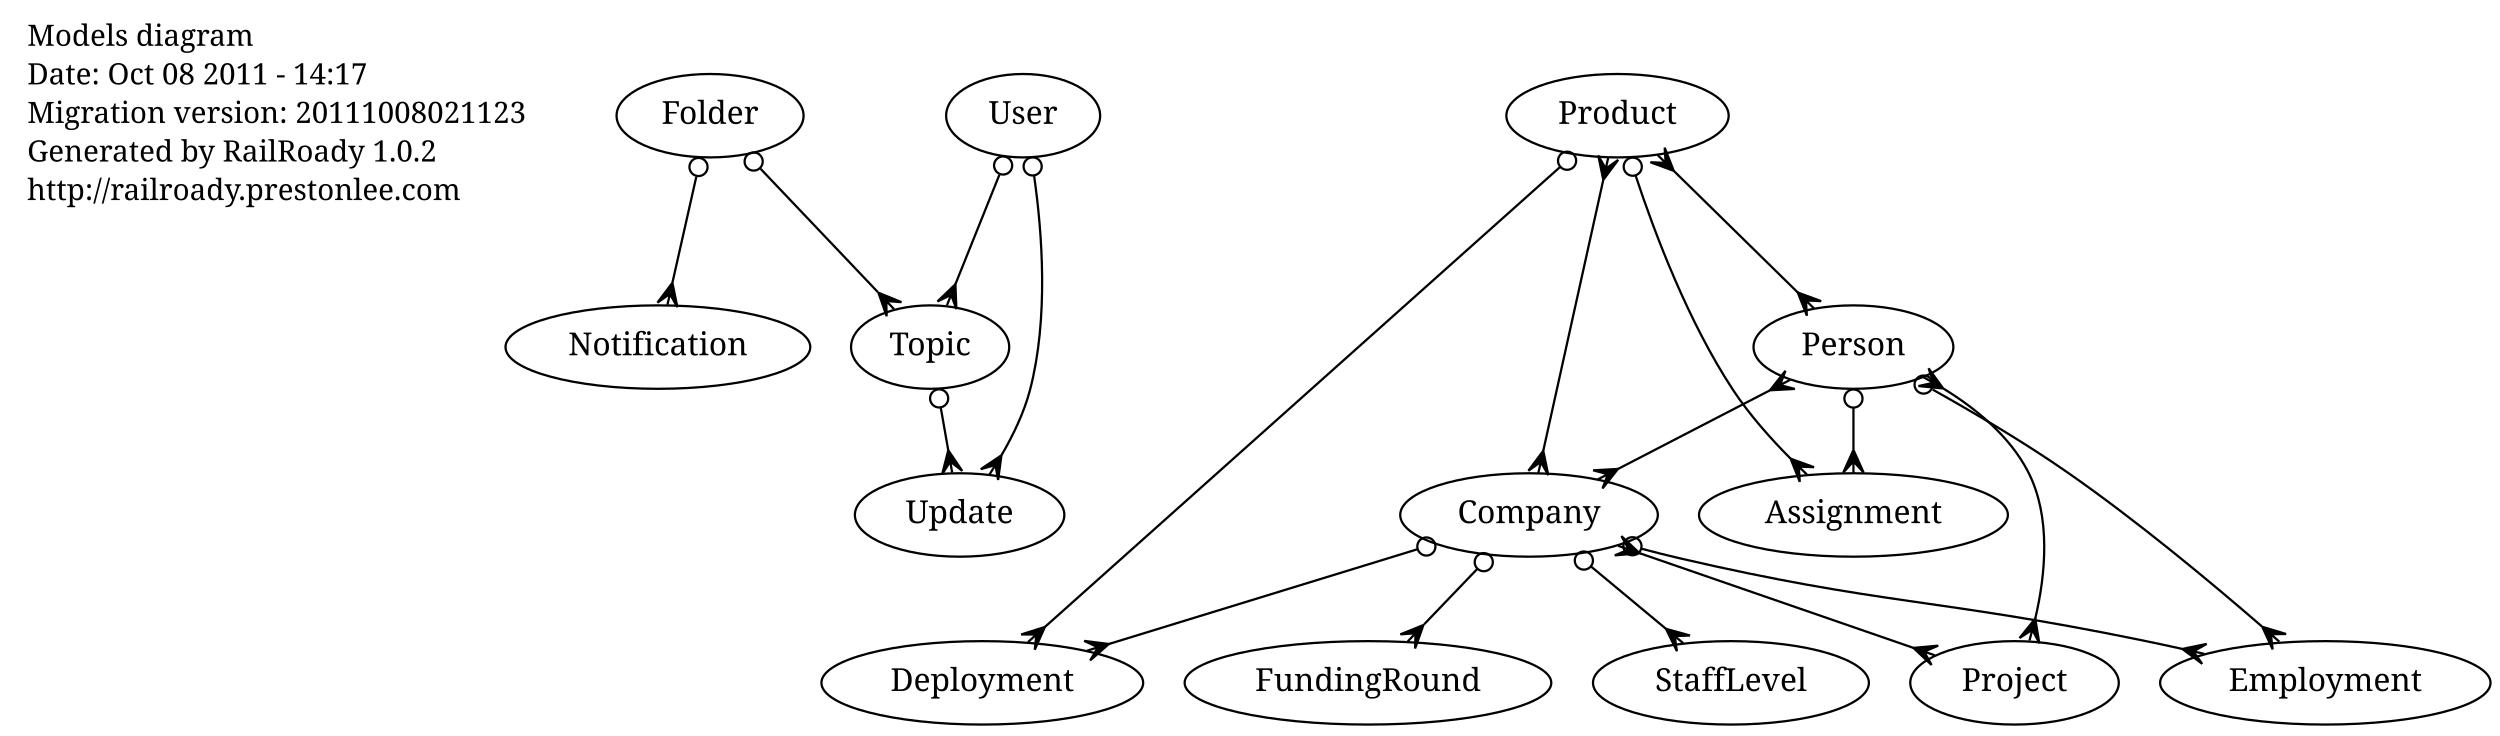
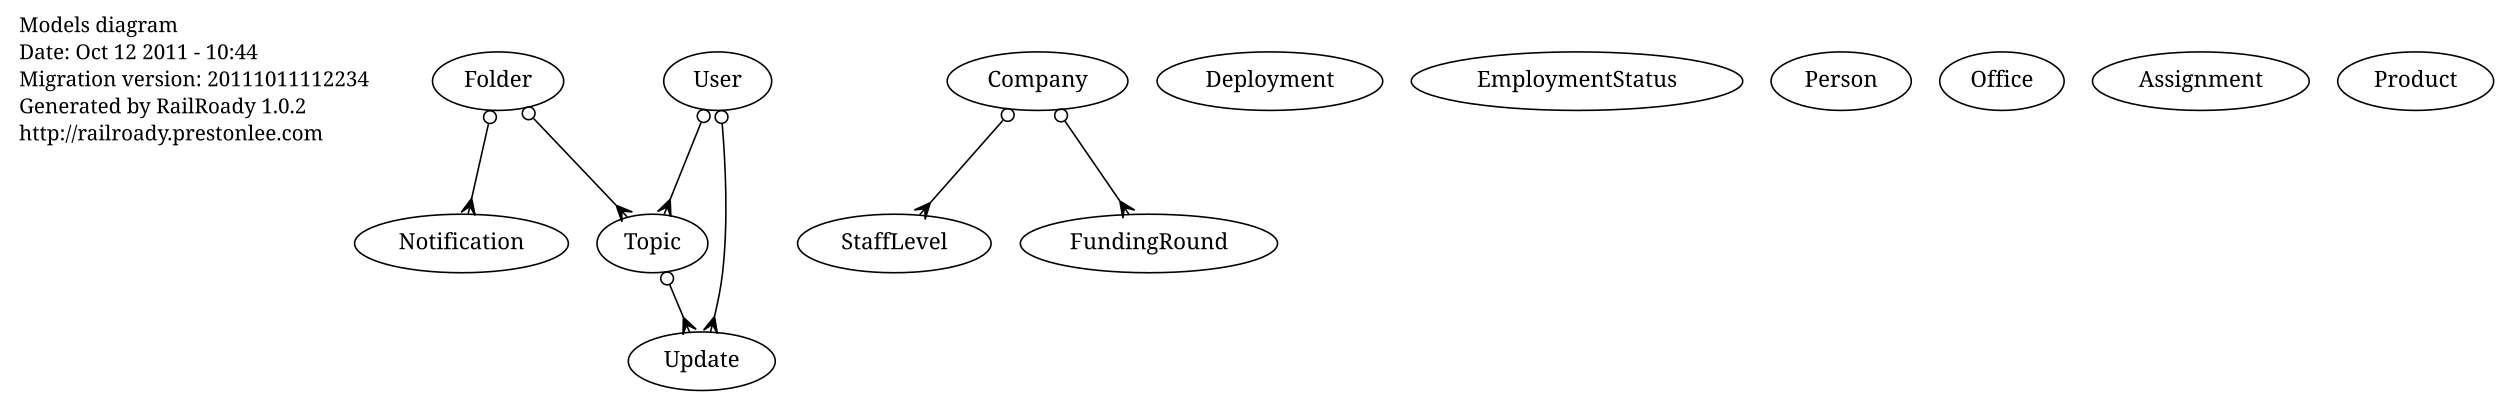
- <svg xmlns="http://www.w3.org/2000/svg" width="1102pt" height="324pt" viewBox="0.00 0.00 1102.00 324.00">
-   <g id="graph1" class="graph" transform="scale(1 1) rotate(0) translate(4 320)">
-     <polygon fill="white" stroke="white" points="-4,5 -4,-320 1099,-320 1099,5 -4,5" />
+ <svg xmlns="http://www.w3.org/2000/svg" width="1571pt" height="250pt" viewBox="0.00 0.00 1571.00 250.00">
+   <g id="graph1" class="graph" transform="scale(1 1) rotate(0) translate(4 246)">
+     <polygon fill="white" stroke="white" points="-4,5 -4,-246 1568,-246 1568,5 -4,5" />
    <g id="node1" class="node">
-       <text text-anchor="start" x="8" y="-299.8" font-family="Times Roman,serif" font-size="13.00">Models diagram</text>
-       <text text-anchor="start" x="8" y="-282.8" font-family="Times Roman,serif" font-size="13.00">Date: Oct 08 2011 - 14:17</text>
-       <text text-anchor="start" x="8" y="-265.8" font-family="Times Roman,serif" font-size="13.00">Migration version: 20111008021123</text>
-       <text text-anchor="start" x="8" y="-248.8" font-family="Times Roman,serif" font-size="13.00">Generated by RailRoady 1.0.2</text>
-       <text text-anchor="start" x="8" y="-231.8" font-family="Times Roman,serif" font-size="13.00">http://railroady.prestonlee.com</text>
+       <text text-anchor="start" x="8" y="-225.8" font-family="Times Roman,serif" font-size="13.00">Models diagram</text>
+       <text text-anchor="start" x="8" y="-208.8" font-family="Times Roman,serif" font-size="13.00">Date: Oct 12 2011 - 10:44</text>
+       <text text-anchor="start" x="8" y="-191.8" font-family="Times Roman,serif" font-size="13.00">Migration version: 20111011112234</text>
+       <text text-anchor="start" x="8" y="-174.8" font-family="Times Roman,serif" font-size="13.00">Generated by RailRoady 1.0.2</text>
+       <text text-anchor="start" x="8" y="-157.8" font-family="Times Roman,serif" font-size="13.00">http://railroady.prestonlee.com</text>
    </g>
    <g id="node2" class="node">
-       <ellipse fill="none" stroke="black" cx="419" cy="-93" rx="46.167" ry="18.385" />
-       <text text-anchor="middle" x="419" y="-89.4" font-family="Times Roman,serif" font-size="14.00">Update</text>
+       <ellipse fill="none" stroke="black" cx="437" cy="-19" rx="46.167" ry="18.385" />
+       <text text-anchor="middle" x="437" y="-15.4" font-family="Times Roman,serif" font-size="14.00">Update</text>
    </g>
    <g id="node3" class="node">
-       <ellipse fill="none" stroke="black" cx="759" cy="-19" rx="60.811" ry="18.385" />
-       <text text-anchor="middle" x="759" y="-15.4" font-family="Times Roman,serif" font-size="14.00">StaffLevel</text>
+       <ellipse fill="none" stroke="black" cx="558" cy="-93" rx="60.811" ry="18.385" />
+       <text text-anchor="middle" x="558" y="-89.4" font-family="Times Roman,serif" font-size="14.00">StaffLevel</text>
    </g>
    <g id="node4" class="node">
-       <ellipse fill="none" stroke="black" cx="309" cy="-269" rx="41.217" ry="18.385" />
-       <text text-anchor="middle" x="309" y="-265.4" font-family="Times Roman,serif" font-size="14.00">Folder</text>
+       <ellipse fill="none" stroke="black" cx="309" cy="-195" rx="41.217" ry="18.385" />
+       <text text-anchor="middle" x="309" y="-191.4" font-family="Times Roman,serif" font-size="14.00">Folder</text>
    </g>
    <g id="node5" class="node">
-       <ellipse fill="none" stroke="black" cx="406" cy="-167" rx="34.857" ry="18.385" />
-       <text text-anchor="middle" x="406" y="-163.4" font-family="Times Roman,serif" font-size="14.00">Topic</text>
+       <ellipse fill="none" stroke="black" cx="406" cy="-93" rx="34.857" ry="18.385" />
+       <text text-anchor="middle" x="406" y="-89.4" font-family="Times Roman,serif" font-size="14.00">Topic</text>
    </g>
    <g id="edge2" class="edge">
-       <path fill="none" stroke="black" d="M331.264,-245.588C346.712,-229.344 367.24,-207.758 382.872,-191.32" />
-       <ellipse fill="none" stroke="black" cx="328.211" cy="-248.798" rx="4" ry="4" />
-       <polygon fill="black" stroke="black" points="383.218,-190.956 393.371,-186.81 386.664,-187.333 390.11,-183.709 390.11,-183.709 390.11,-183.709 386.664,-187.333 386.849,-180.608 383.218,-190.956 383.218,-190.956" />
+       <path fill="none" stroke="black" d="M331.264,-171.588C346.712,-155.344 367.24,-133.758 382.872,-117.32" />
+       <ellipse fill="none" stroke="black" cx="328.211" cy="-174.798" rx="4" ry="4" />
+       <polygon fill="black" stroke="black" points="383.218,-116.956 393.371,-112.81 386.664,-113.333 390.11,-109.709 390.11,-109.709 390.11,-109.709 386.664,-113.333 386.849,-106.608 383.218,-116.956 383.218,-116.956" />
+     </g>
+     <g id="node12" class="node">
+       <ellipse fill="none" stroke="black" cx="286" cy="-93" rx="67.175" ry="18.385" />
+       <text text-anchor="middle" x="286" y="-89.4" font-family="Times Roman,serif" font-size="14.00">Notification</text>
+     </g>
+     <g id="edge4" class="edge">
+       <path fill="none" stroke="black" d="M302.915,-168.015C299.686,-153.696 295.719,-136.103 292.439,-121.555" />
+       <ellipse fill="none" stroke="black" cx="303.902" cy="-172.39" rx="4" ry="4" />
+       <polygon fill="black" stroke="black" points="292.392,-121.345 294.582,-110.6 291.292,-116.467 290.192,-111.59 290.192,-111.59 290.192,-111.59 291.292,-116.467 285.802,-112.58 292.392,-121.345 292.392,-121.345" />
+     </g>
+     <g id="edge6" class="edge">
+       <path fill="none" stroke="black" d="M416.835,-67.135C419.601,-60.534 422.585,-53.41 425.388,-46.72" />
+       <ellipse fill="none" stroke="black" cx="415.208" cy="-71.019" rx="4" ry="4" />
+       <polygon fill="black" stroke="black" points="425.454,-46.562 433.468,-39.077 427.386,-41.95 429.318,-37.338 429.318,-37.338 429.318,-37.338 427.386,-41.95 425.167,-35.599 425.454,-46.562 425.454,-46.562" />
+     </g>
+     <g id="node6" class="node">
+       <ellipse fill="none" stroke="black" cx="794" cy="-195" rx="70.918" ry="18.385" />
+       <text text-anchor="middle" x="794" y="-191.4" font-family="Times Roman,serif" font-size="14.00">Deployment</text>
+     </g>
+     <g id="node7" class="node">
+       <ellipse fill="none" stroke="black" cx="718" cy="-93" rx="80.818" ry="18.385" />
+       <text text-anchor="middle" x="718" y="-89.4" font-family="Times Roman,serif" font-size="14.00">FundingRound</text>
+     </g>
+     <g id="node8" class="node">
+       <ellipse fill="none" stroke="black" cx="987" cy="-195" rx="104.151" ry="18.385" />
+       <text text-anchor="middle" x="987" y="-191.4" font-family="Times Roman,serif" font-size="14.00">EmploymentStatus</text>
+     </g>
+     <g id="node9" class="node">
+       <ellipse fill="none" stroke="black" cx="1153" cy="-195" rx="44.047" ry="18.385" />
+       <text text-anchor="middle" x="1153" y="-191.4" font-family="Times Roman,serif" font-size="14.00">Person</text>
    </g>
    <g id="node10" class="node">
-       <ellipse fill="none" stroke="black" cx="286" cy="-167" rx="67.175" ry="18.385" />
-       <text text-anchor="middle" x="286" y="-163.4" font-family="Times Roman,serif" font-size="14.00">Notification</text>
-     </g>
-     <g id="edge4" class="edge">
-       <path fill="none" stroke="black" d="M302.915,-242.015C299.686,-227.696 295.719,-210.103 292.439,-195.555" />
-       <ellipse fill="none" stroke="black" cx="303.902" cy="-246.39" rx="4" ry="4" />
-       <polygon fill="black" stroke="black" points="292.392,-195.345 294.582,-184.6 291.292,-190.467 290.192,-185.59 290.192,-185.59 290.192,-185.59 291.292,-190.467 285.802,-186.58 292.392,-195.345 292.392,-195.345" />
-     </g>
-     <g id="edge6" class="edge">
-       <path fill="none" stroke="black" d="M410.689,-140.309C411.757,-134.229 412.896,-127.745 413.978,-121.589" />
-       <ellipse fill="none" stroke="black" cx="409.973" cy="-144.387" rx="4" ry="4" />
-       <polygon fill="black" stroke="black" points="413.99,-121.517 420.153,-112.446 414.855,-116.592 415.721,-111.667 415.721,-111.667 415.721,-111.667 414.855,-116.592 411.288,-110.889 413.99,-121.517 413.99,-121.517" />
-     </g>
-     <g id="node6" class="node">
-       <ellipse fill="none" stroke="black" cx="429" cy="-19" rx="70.918" ry="18.385" />
-       <text text-anchor="middle" x="429" y="-15.4" font-family="Times Roman,serif" font-size="14.00">Deployment</text>
-     </g>
-     <g id="node7" class="node">
-       <ellipse fill="none" stroke="black" cx="599" cy="-19" rx="80.818" ry="18.385" />
-       <text text-anchor="middle" x="599" y="-15.4" font-family="Times Roman,serif" font-size="14.00">FundingRound</text>
-     </g>
-     <g id="node8" class="node">
-       <ellipse fill="none" stroke="black" cx="813" cy="-167" rx="44.047" ry="18.385" />
-       <text text-anchor="middle" x="813" y="-163.4" font-family="Times Roman,serif" font-size="14.00">Person</text>
+       <ellipse fill="none" stroke="black" cx="1254" cy="-195" rx="39.097" ry="18.385" />
+       <text text-anchor="middle" x="1254" y="-191.4" font-family="Times Roman,serif" font-size="14.00">Office</text>
    </g>
    <g id="node11" class="node">
-       <ellipse fill="none" stroke="black" cx="813" cy="-93" rx="68.089" ry="18.385" />
-       <text text-anchor="middle" x="813" y="-89.4" font-family="Times Roman,serif" font-size="14.00">Assignment</text>
+       <ellipse fill="none" stroke="black" cx="447" cy="-195" rx="33.941" ry="18.385" />
+       <text text-anchor="middle" x="447" y="-191.4" font-family="Times Roman,serif" font-size="14.00">User</text>
+     </g>
+     <g id="edge10" class="edge">
+       <path fill="none" stroke="black" d="M449.803,-168.349C451.882,-143.766 453.765,-106.3 450,-74 448.974,-65.201 447.055,-55.767 445,-47.24" />
+       <ellipse fill="none" stroke="black" cx="449.429" cy="-172.493" rx="4" ry="4" />
+       <polygon fill="black" stroke="black" points="444.959,-47.081 446.836,-36.277 443.718,-42.237 442.477,-37.394 442.477,-37.394 442.477,-37.394 443.718,-42.237 438.118,-38.511 444.959,-47.081 444.959,-47.081" />
+     </g>
+     <g id="edge8" class="edge">
+       <path fill="none" stroke="black" d="M436.522,-168.934C430.593,-154.182 423.179,-135.737 417.143,-120.721" />
+       <ellipse fill="none" stroke="black" cx="438.178" cy="-173.053" rx="4" ry="4" />
+       <polygon fill="black" stroke="black" points="417.134,-120.7 417.58,-109.743 415.27,-116.061 413.405,-111.422 413.405,-111.422 413.405,-111.422 415.27,-116.061 409.229,-113.1 417.134,-120.7 417.134,-120.7" />
+     </g>
+     <g id="node13" class="node">
+       <ellipse fill="none" stroke="black" cx="1379" cy="-195" rx="68.089" ry="18.385" />
+       <text text-anchor="middle" x="1379" y="-191.4" font-family="Times Roman,serif" font-size="14.00">Assignment</text>
+     </g>
+     <g id="node14" class="node">
+       <ellipse fill="none" stroke="black" cx="648" cy="-195" rx="56.778" ry="18.385" />
+       <text text-anchor="middle" x="648" y="-191.4" font-family="Times Roman,serif" font-size="14.00">Company</text>
+     </g>
+     <g id="edge14" class="edge">
+       <path fill="none" stroke="black" d="M626.24,-170.338C612.506,-154.774 594.792,-134.698 580.854,-118.902" />
+       <ellipse fill="none" stroke="black" cx="629.263" cy="-173.765" rx="4" ry="4" />
+       <polygon fill="black" stroke="black" points="580.567,-118.576 577.325,-108.1 577.259,-114.827 573.951,-111.078 573.951,-111.078 573.951,-111.078 577.259,-114.827 570.577,-114.055 580.567,-118.576 580.567,-118.576" />
    </g>
    <g id="edge12" class="edge">
-       <path fill="none" stroke="black" d="M813,-140.309C813,-134.377 813,-128.061 813,-122.04" />
-       <ellipse fill="none" stroke="black" cx="813" cy="-144.327" rx="4" ry="4" />
-       <polygon fill="black" stroke="black" points="813,-121.667 817.5,-111.667 813,-116.667 813,-111.667 813,-111.667 813,-111.667 813,-116.667 808.5,-111.667 813,-121.667 813,-121.667" />
+       <path fill="none" stroke="black" d="M665.225,-169.901C675.61,-154.768 688.837,-135.494 699.451,-120.028" />
+       <ellipse fill="none" stroke="black" cx="662.778" cy="-173.466" rx="4" ry="4" />
+       <polygon fill="black" stroke="black" points="699.699,-119.667 709.068,-113.968 702.529,-115.544 705.358,-111.422 705.358,-111.422 705.358,-111.422 702.529,-115.544 701.647,-108.875 699.699,-119.667 699.699,-119.667" />
    </g>
-     <g id="node12" class="node">
-       <ellipse fill="none" stroke="black" cx="670" cy="-93" rx="56.778" ry="18.385" />
-       <text text-anchor="middle" x="670" y="-89.4" font-family="Times Roman,serif" font-size="14.00">Company</text>
-     </g>
-     <g id="edge10" class="edge">
-       <path fill="none" stroke="black" d="M776.1,-147.905C755.6,-137.297 730.101,-124.101 709.239,-113.305" />
-       <polygon fill="black" stroke="black" points="776.207,-147.96 783.021,-156.553 780.648,-150.258 785.089,-152.556 785.089,-152.556 785.089,-152.556 780.648,-150.258 787.157,-148.56 776.207,-147.96 776.207,-147.96" />
-       <polygon fill="black" stroke="black" points="709.194,-113.282 702.381,-104.69 704.754,-110.984 700.313,-108.686 700.313,-108.686 700.313,-108.686 704.754,-110.984 698.245,-112.683 709.194,-113.282 709.194,-113.282" />
-     </g>
-     <g id="node18" class="node">
-       <ellipse fill="none" stroke="black" cx="1021" cy="-19" rx="72.832" ry="18.385" />
-       <text text-anchor="middle" x="1021" y="-15.4" font-family="Times Roman,serif" font-size="14.00">Employment</text>
-     </g>
-     <g id="edge8" class="edge">
-       <path fill="none" stroke="black" d="M847.894,-148.287C865.951,-138.182 888.11,-125.114 907,-112 937.646,-90.724 970.433,-63.452 992.941,-43.952" />
-       <ellipse fill="none" stroke="black" cx="843.926" cy="-150.488" rx="4" ry="4" />
-       <polygon fill="black" stroke="black" points="993.209,-43.718 1003.7,-40.536 996.977,-40.431 1000.74,-37.145 1000.74,-37.145 1000.74,-37.145 996.977,-40.431 997.787,-33.753 993.209,-43.718 993.209,-43.718" />
-     </g>
-     <g id="node22" class="node">
-       <ellipse fill="none" stroke="black" cx="884" cy="-19" rx="45.962" ry="18.385" />
-       <text text-anchor="middle" x="884" y="-15.4" font-family="Times Roman,serif" font-size="14.00">Project</text>
-     </g>
-     <g id="edge14" class="edge">
-       <path fill="none" stroke="black" d="M852.785,-148.635C867.233,-139.763 881.97,-127.605 890,-112 900.229,-92.123 897.669,-66.611 893.145,-47.337" />
-       <polygon fill="black" stroke="black" points="852.565,-148.761 841.651,-149.831 848.227,-151.248 843.889,-153.735 843.889,-153.735 843.889,-153.735 848.227,-151.248 846.127,-157.639 852.565,-148.761 852.565,-148.761" />
-       <polygon fill="black" stroke="black" points="893.132,-47.287 894.929,-36.47 891.855,-42.453 890.578,-37.619 890.578,-37.619 890.578,-37.619 891.855,-42.453 886.227,-38.768 893.132,-47.287 893.132,-47.287" />
-     </g>
-     <g id="node9" class="node">
-       <ellipse fill="none" stroke="black" cx="447" cy="-269" rx="33.941" ry="18.385" />
-       <text text-anchor="middle" x="447" y="-265.4" font-family="Times Roman,serif" font-size="14.00">User</text>
-     </g>
-     <g id="edge18" class="edge">
-       <path fill="none" stroke="black" d="M451.849,-242.381C455.399,-217.532 458.302,-179.636 450,-148 447.398,-138.086 442.561,-128.075 437.468,-119.362" />
-       <ellipse fill="none" stroke="black" cx="451.192" cy="-246.642" rx="4" ry="4" />
-       <polygon fill="black" stroke="black" points="437.431,-119.303 435.973,-108.434 434.791,-115.056 432.151,-110.81 432.151,-110.81 432.151,-110.81 434.791,-115.056 428.33,-113.186 437.431,-119.303 437.431,-119.303" />
-     </g>
-     <g id="edge16" class="edge">
-       <path fill="none" stroke="black" d="M436.522,-242.934C430.593,-228.182 423.179,-209.737 417.143,-194.721" />
-       <ellipse fill="none" stroke="black" cx="438.178" cy="-247.053" rx="4" ry="4" />
-       <polygon fill="black" stroke="black" points="417.134,-194.7 417.58,-183.743 415.27,-190.061 413.405,-185.422 413.405,-185.422 413.405,-185.422 415.27,-190.061 409.229,-187.1 417.134,-194.7 417.134,-194.7" />
-     </g>
-     <g id="edge22" class="edge">
-       <path fill="none" stroke="black" d="M697.316,-70.288C707.765,-61.6 719.709,-51.669 730.285,-42.875" />
-       <ellipse fill="none" stroke="black" cx="694.167" cy="-72.906" rx="4" ry="4" />
-       <polygon fill="black" stroke="black" points="730.37,-42.804 740.937,-39.871 734.215,-39.608 738.06,-36.411 738.06,-36.411 738.06,-36.411 734.215,-39.608 735.183,-32.951 730.37,-42.804 730.37,-42.804" />
-     </g>
-     <g id="edge26" class="edge">
-       <path fill="none" stroke="black" d="M620.837,-77.904C581.374,-65.787 525.961,-48.772 484.831,-36.143" />
-       <ellipse fill="none" stroke="black" cx="624.747" cy="-79.105" rx="4" ry="4" />
-       <polygon fill="black" stroke="black" points="484.789,-36.13 476.551,-28.893 480.01,-34.663 475.23,-33.195 475.23,-33.195 475.23,-33.195 480.01,-34.663 473.909,-37.497 484.789,-36.13 484.789,-36.13" />
-     </g>
-     <g id="edge20" class="edge">
-       <path fill="none" stroke="black" d="M647.167,-69.202C639.715,-61.435 631.405,-52.775 623.815,-44.863" />
-       <ellipse fill="none" stroke="black" cx="650.044" cy="-72.2" rx="4" ry="4" />
-       <polygon fill="black" stroke="black" points="623.445,-44.478 619.769,-34.147 619.984,-40.87 616.522,-37.263 616.522,-37.263 616.522,-37.263 619.984,-40.87 613.275,-40.378 623.445,-44.478 623.445,-44.478" />
-     </g>
-     <g id="edge24" class="edge">
-       <path fill="none" stroke="black" d="M719.699,-78.092C725.179,-76.627 730.693,-75.231 736,-74 825.261,-53.297 849.226,-56.348 939,-38 945.107,-36.752 951.456,-35.392 957.796,-33.993" />
-       <ellipse fill="none" stroke="black" cx="715.583" cy="-79.218" rx="4" ry="4" />
-       <polygon fill="black" stroke="black" points="957.958,-33.956 968.699,-36.162 962.837,-32.864 967.716,-31.771 967.716,-31.771 967.716,-31.771 962.837,-32.864 966.732,-27.38 957.958,-33.956 957.958,-33.956" />
-     </g>
-     <g id="edge28" class="edge">
-       <path fill="none" stroke="black" d="M718.731,-76.149C754.992,-63.61 804.1,-46.629 839.347,-34.441" />
-       <polygon fill="black" stroke="black" points="718.702,-76.159 707.78,-75.174 713.976,-77.793 709.251,-79.427 709.251,-79.427 709.251,-79.427 713.976,-77.793 710.722,-83.68 718.702,-76.159 718.702,-76.159" />
-       <polygon fill="black" stroke="black" points="839.447,-34.406 850.369,-35.391 844.173,-32.772 848.898,-31.138 848.898,-31.138 848.898,-31.138 844.173,-32.772 847.427,-26.885 839.447,-34.406 839.447,-34.406" />
-     </g>
-     <g id="node13" class="node">
-       <ellipse fill="none" stroke="black" cx="709" cy="-269" rx="48.998" ry="18.385" />
-       <text text-anchor="middle" x="709" y="-265.4" font-family="Times Roman,serif" font-size="14.00">Product</text>
-     </g>
-     <g id="edge34" class="edge">
-       <path fill="none" stroke="black" d="M683.737,-246.444C631.317,-199.64 511.09,-92.294 456.666,-43.702" />
-       <ellipse fill="none" stroke="black" cx="686.771" cy="-249.152" rx="4" ry="4" />
-       <polygon fill="black" stroke="black" points="456.589,-43.633 452.127,-33.616 452.86,-40.303 449.13,-36.973 449.13,-36.973 449.13,-36.973 452.86,-40.303 446.133,-40.33 456.589,-43.633 456.589,-43.633" />
-     </g>
-     <g id="edge32" class="edge">
-       <path fill="none" stroke="black" d="M733.838,-244.64C750.365,-228.43 771.983,-207.228 788.451,-191.077" />
-       <polygon fill="black" stroke="black" points="733.782,-244.695 723.491,-248.484 730.212,-248.196 726.642,-251.697 726.642,-251.697 726.642,-251.697 730.212,-248.196 729.793,-254.91 733.782,-244.695 733.782,-244.695" />
-       <polygon fill="black" stroke="black" points="788.479,-191.049 798.769,-187.26 792.049,-187.548 795.618,-184.047 795.618,-184.047 795.618,-184.047 792.049,-187.548 792.467,-180.835 788.479,-191.049 788.479,-191.049" />
-     </g>
-     <g id="edge30" class="edge">
-       <path fill="none" stroke="black" d="M716.997,-242.557C725.411,-217.07 740.185,-178.054 760,-148 767.071,-137.275 776.38,-126.791 785.221,-117.902" />
-       <ellipse fill="none" stroke="black" cx="715.719" cy="-246.521" rx="4" ry="4" />
-       <polygon fill="black" stroke="black" points="785.311,-117.814 795.616,-114.064 788.894,-114.326 792.477,-110.839 792.477,-110.839 792.477,-110.839 788.894,-114.326 789.339,-107.614 785.311,-117.814 785.311,-117.814" />
-     </g>
-     <g id="edge36" class="edge">
-       <path fill="none" stroke="black" d="M702.692,-240.532C695.422,-207.726 683.548,-154.137 676.287,-121.372" />
-       <polygon fill="black" stroke="black" points="702.737,-240.734 700.507,-251.471 703.818,-245.616 704.9,-250.498 704.9,-250.498 704.9,-250.498 703.818,-245.616 709.293,-249.524 702.737,-240.734 702.737,-240.734" />
-       <polygon fill="black" stroke="black" points="676.267,-121.282 678.497,-110.545 675.185,-116.4 674.104,-111.519 674.104,-111.519 674.104,-111.519 675.185,-116.4 669.71,-112.492 676.267,-121.282 676.267,-121.282" />
+     <g id="node15" class="node">
+       <ellipse fill="none" stroke="black" cx="1514" cy="-195" rx="48.998" ry="18.385" />
+       <text text-anchor="middle" x="1514" y="-191.4" font-family="Times Roman,serif" font-size="14.00">Product</text>
    </g>
  </g>
</svg>
